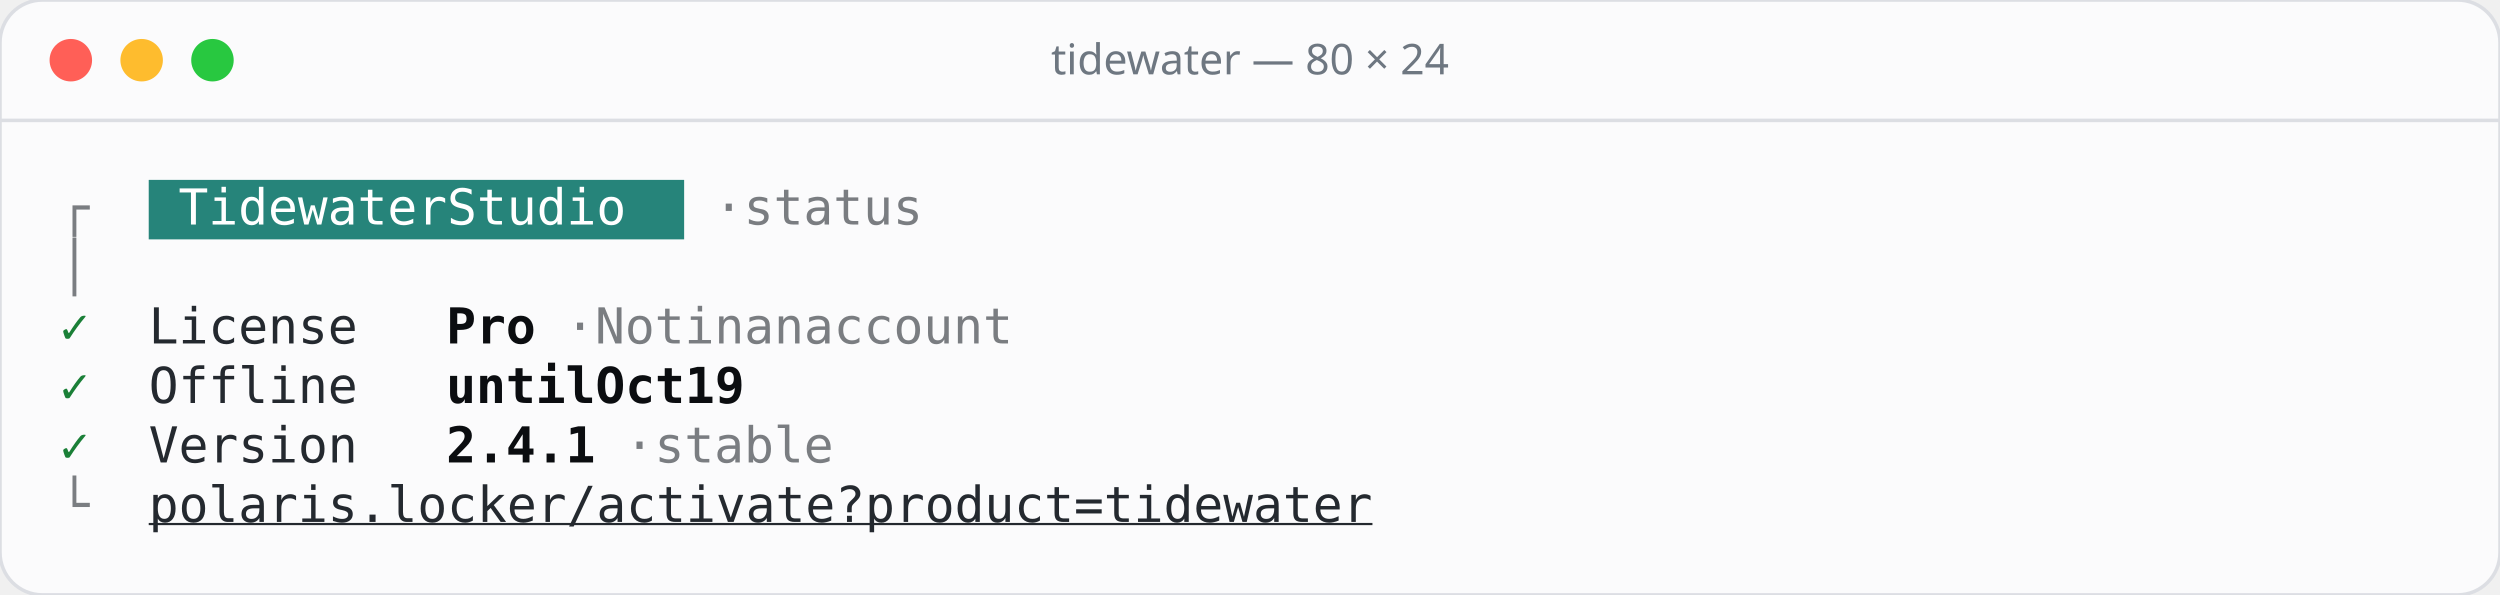
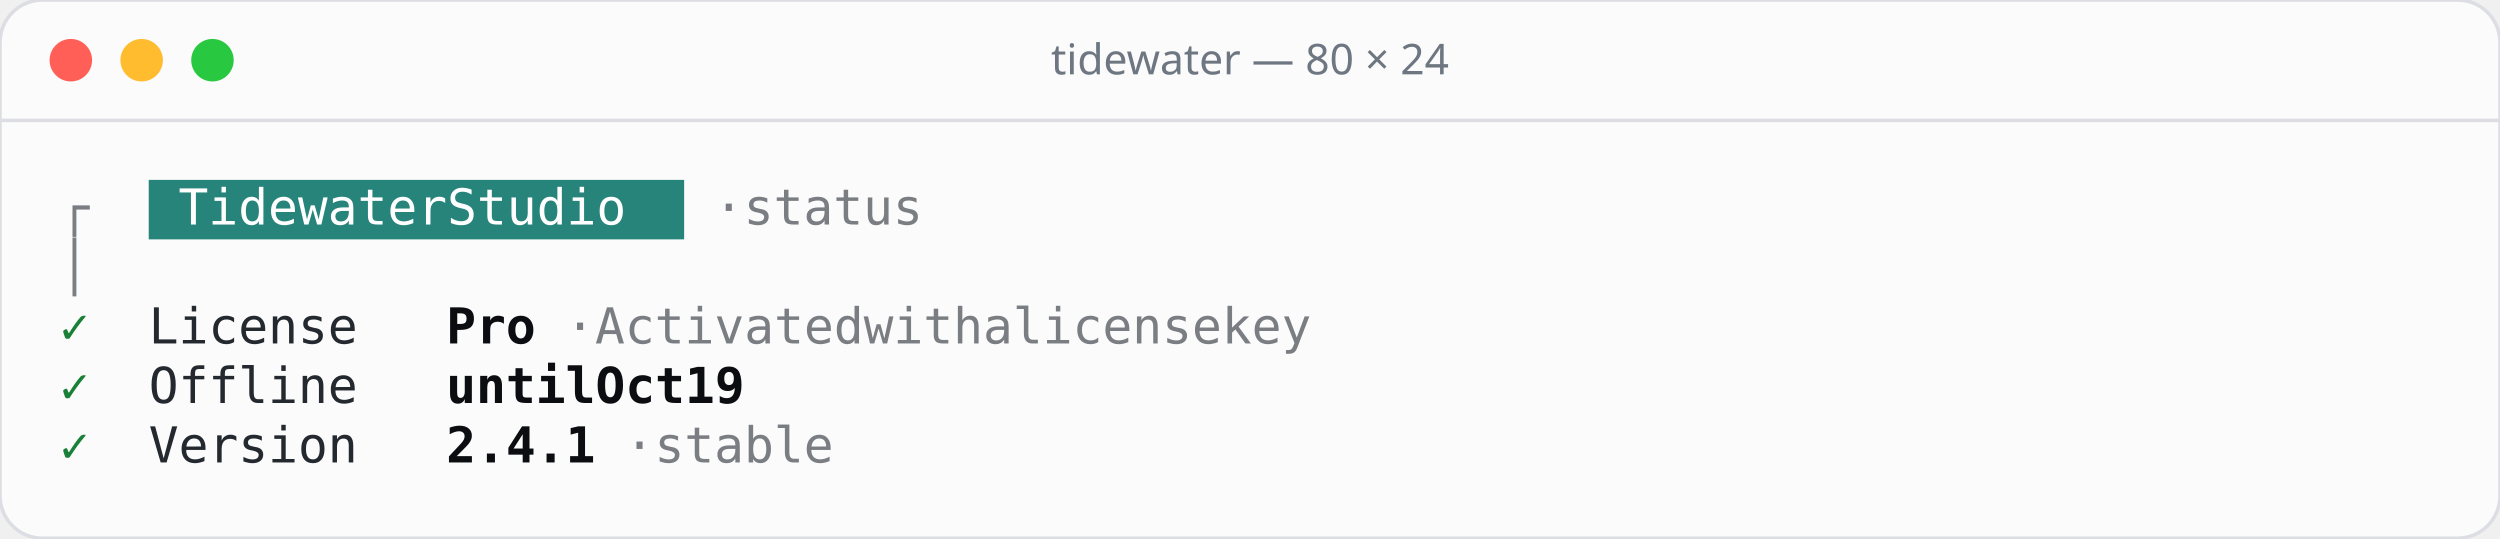
- <svg xmlns="http://www.w3.org/2000/svg" width="706" height="168" viewBox="0 0 706 168">
-   <rect width="706" height="168" rx="12" fill="#fbfbfc" stroke="#dcdee3" />
+ <svg xmlns="http://www.w3.org/2000/svg" width="706" height="152" viewBox="0 0 706 152">
+   <rect width="706" height="152" rx="12" fill="#fbfbfc" stroke="#dcdee3" />
  <line x1="0" y1="34" x2="706" y2="34" stroke="#dcdee3" />
  <circle cx="20" cy="17" r="6" fill="#ff5f57" />
  <circle cx="40" cy="17" r="6" fill="#febc2e" />
  <circle cx="60" cy="17" r="6" fill="#28c840" />
  <text x="353" y="21" text-anchor="middle" font-family="Rubik, system-ui, sans-serif" font-size="12" font-weight="500" fill="#6e7781">tidewater — 80 × 24</text>
  <g font-family="'JetBrains Mono', ui-monospace, monospace" font-size="14">
    <rect x="42.0" y="50.8" width="151.2" height="16.8" fill="#26847a" />
    <text x="16.8" y="63.4" fill="#7a7d81">┌</text>
    <text x="50.4 58.8 67.2 75.6 84.0 92.4 100.8 109.2 117.6 134.4 142.8 151.2 159.6 168.0 176.4" y="63.4" fill="#ffffff">TidewaterStudio</text>
    <text x="201.6 218.4 226.8 235.2 243.6 252.0 260.4" y="63.4" fill="#7a7d81">·status</text>
    <text x="16.8" y="80.2" fill="#7a7d81">│</text>
    <text x="16.8" y="97.0" fill="#1a7f37">✓</text>
    <text x="42.0 50.4 58.8 67.2 75.6 84.0 92.4" y="97.0" fill="#24292f">License</text>
    <text x="126.0 134.4 142.8" y="97.0" fill="#0b0d10" font-weight="600">Pro</text>
-     <text x="159.6 176.4 184.8 193.2 210.0 218.4 235.2 243.6 260.4 268.8 277.2 285.6 294.0 302.4 310.8" y="97.0" fill="#7a7d81">·Notinanaccount</text>
+     <text x="159.6 176.4 184.8 193.2 201.6 210.0 218.4 226.8 235.2 243.6 260.4 268.8 277.2 285.6 302.4 319.2 327.6 336.0 344.4 352.8 361.2 369.6 386.4 394.8 403.2" y="97.0" fill="#7a7d81">·Activatedwithalicensekey</text>
    <text x="16.8" y="113.8" fill="#1a7f37">✓</text>
    <text x="42.0 50.4 58.8 67.2 75.6 84.0 92.4" y="113.8" fill="#24292f">Offline</text>
    <text x="126.0 134.4 142.8 151.2 159.6 176.4 184.8 193.2 210.0 218.4" y="113.8" fill="#0b0d10" font-weight="600">untilOct19</text>
    <text x="16.8" y="130.6" fill="#1a7f37">✓</text>
    <text x="42.0 50.4 58.8 67.2 75.6 84.0 92.4" y="130.6" fill="#24292f">Version</text>
    <text x="126.0 134.4 142.8 151.2 159.6" y="130.6" fill="#0b0d10" font-weight="600">2.4.1</text>
    <text x="176.4 193.2 201.6 210.0 218.4 226.8 235.2" y="130.6" fill="#7a7d81">·stable</text>
-     <text x="16.8" y="147.4" fill="#7a7d81">└</text>
-     <text x="42.0 50.4 58.8 67.2 75.6 84.0 92.4 100.8 109.2 117.6 126.0 134.4 142.8 151.2 159.6 168.0 176.4 184.8 193.2 201.6 210.0 218.4 226.8 235.2 243.6 252.0 260.4 268.8 277.2 285.6 294.0 302.4 310.8 319.2 327.6 336.0 344.4 352.8 361.2 369.6 378.0" y="147.4" fill="#24292f" text-decoration="underline">polaris.locker/activate?product=tidewater</text>
  </g>
</svg>
